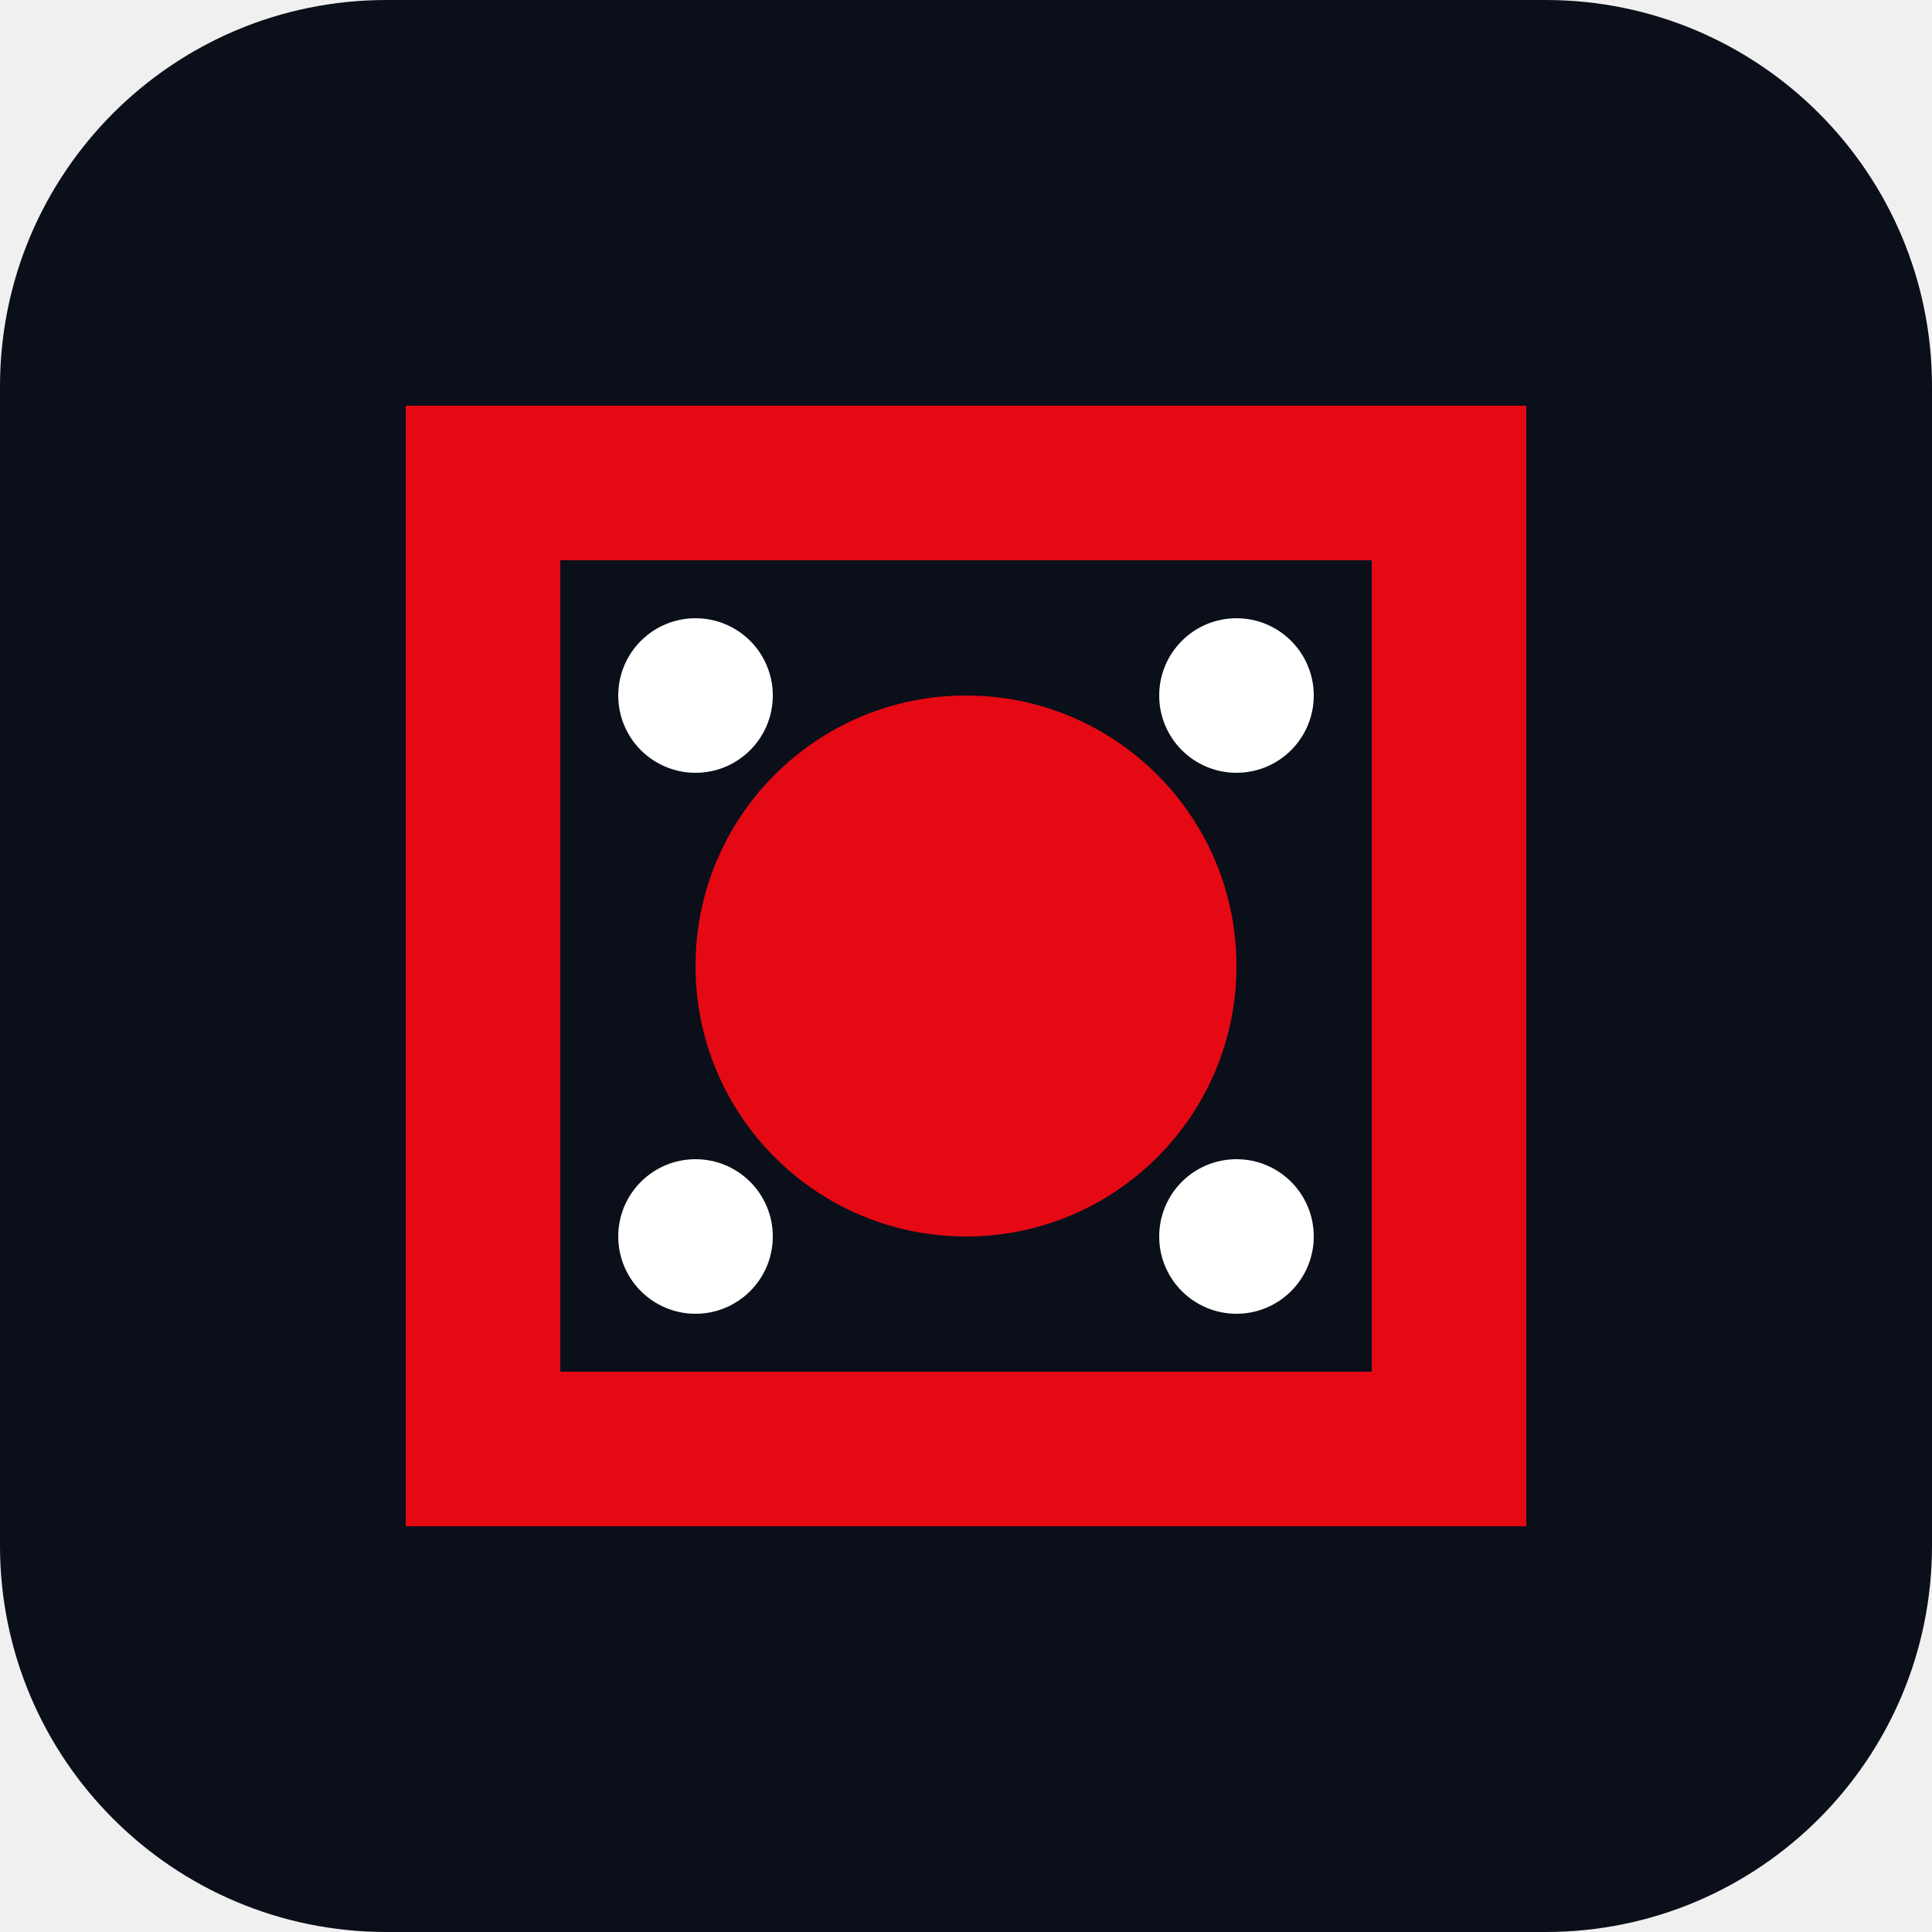
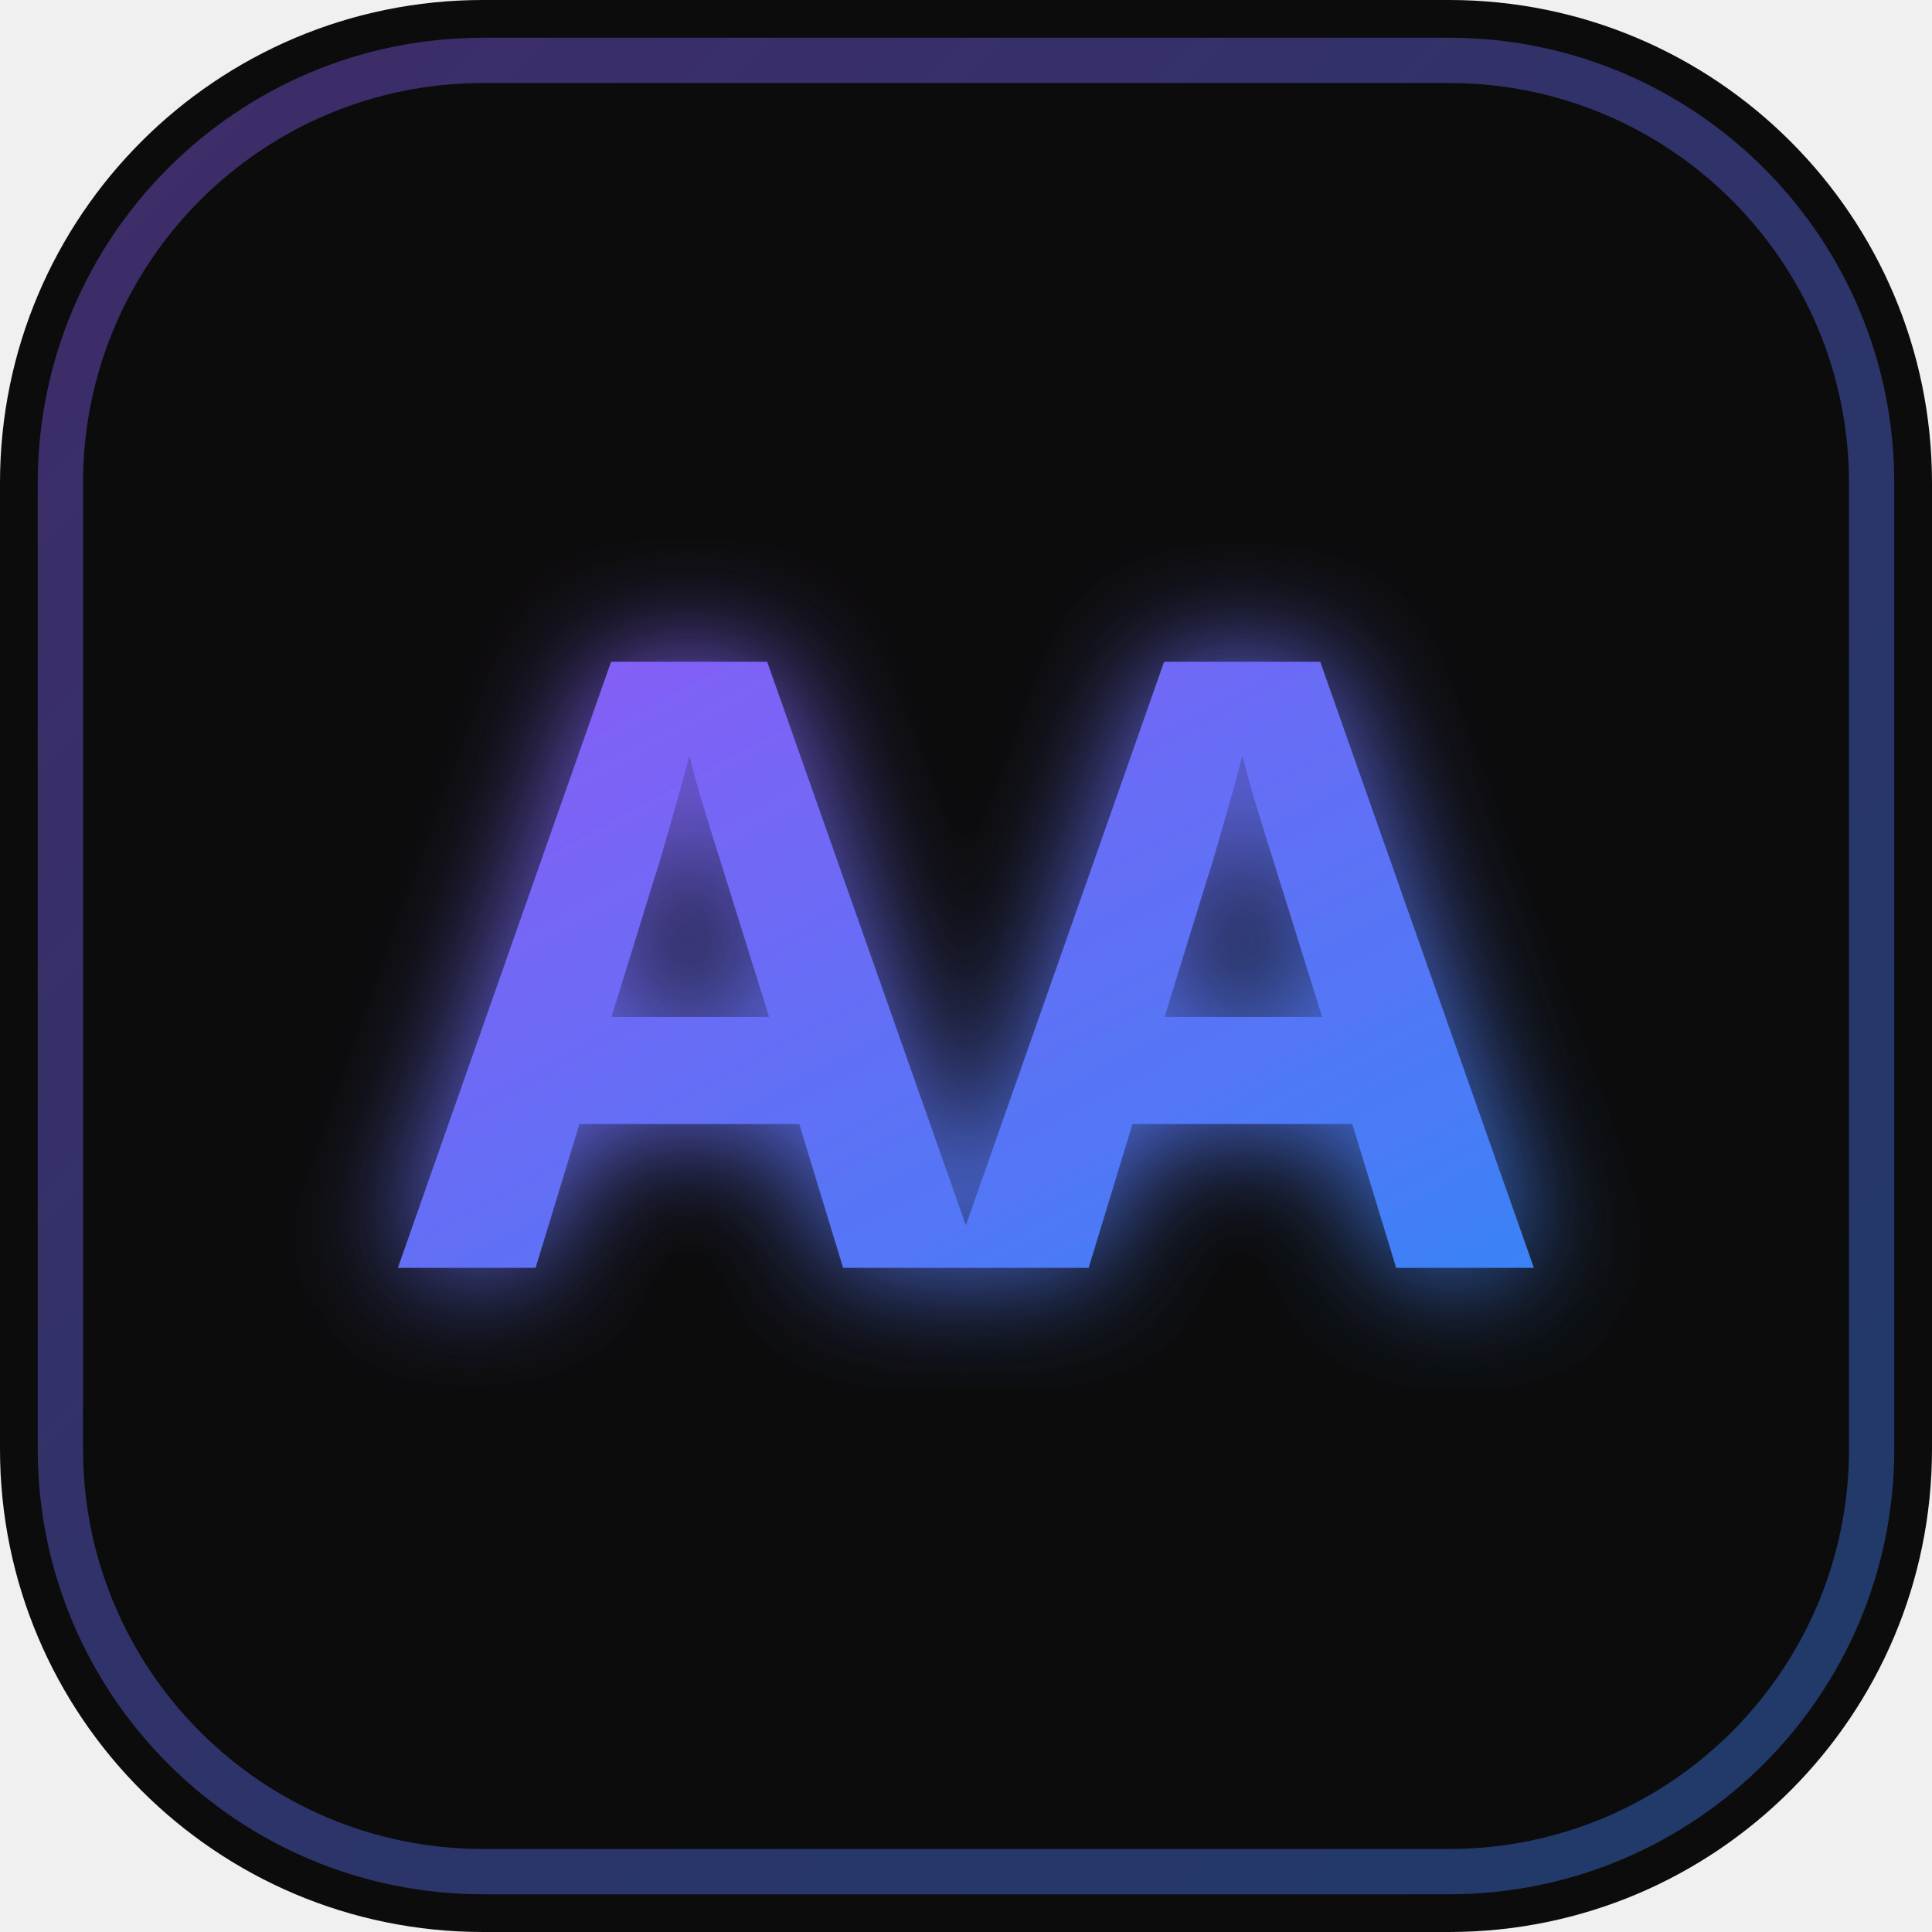
- <svg xmlns="http://www.w3.org/2000/svg" viewBox="0 0 100 100">
-   <rect width="100" height="100" rx="20" fill="#0b0f19" />
-   <path d="M25 25 L75 25 L75 75 L25 75 Z" fill="none" stroke="#e50914" stroke-width="8" />
-   <circle cx="50" cy="50" r="14" fill="#e50914" />
-   <circle cx="36" cy="36" r="4" fill="#ffffff" />
-   <circle cx="64" cy="36" r="4" fill="#ffffff" />
-   <circle cx="36" cy="64" r="4" fill="#ffffff" />
-   <circle cx="64" cy="64" r="4" fill="#ffffff" />
+ <svg xmlns="http://www.w3.org/2000/svg" viewBox="0 0 64 64" width="64" height="64">
+   <defs>
+     <linearGradient id="aaGrad" x1="0%" y1="0%" x2="100%" y2="100%">
+       <stop offset="0%" stop-color="#8B5CF6" />
+       <stop offset="100%" stop-color="#3B82F6" />
+     </linearGradient>
+     <filter id="glow" x="-20%" y="-20%" width="140%" height="140%">
+       <feGaussianBlur stdDeviation="2" result="blur" />
+       <feComposite in="SourceGraphic" in2="blur" operator="over" />
+     </filter>
+   </defs>
+   <rect width="64" height="64" rx="16" fill="#0C0C0C" />
+   <rect width="60" height="60" x="2" y="2" rx="14" fill="none" stroke="url(#aaGrad)" stroke-width="1.5" stroke-opacity="0.4" />
+   <text x="32" y="42" font-family="'Kanit', sans-serif" font-weight="900" font-size="28" fill="url(#aaGrad)" text-anchor="middle" letter-spacing="-1" filter="url(#glow)">AA</text>
</svg>
